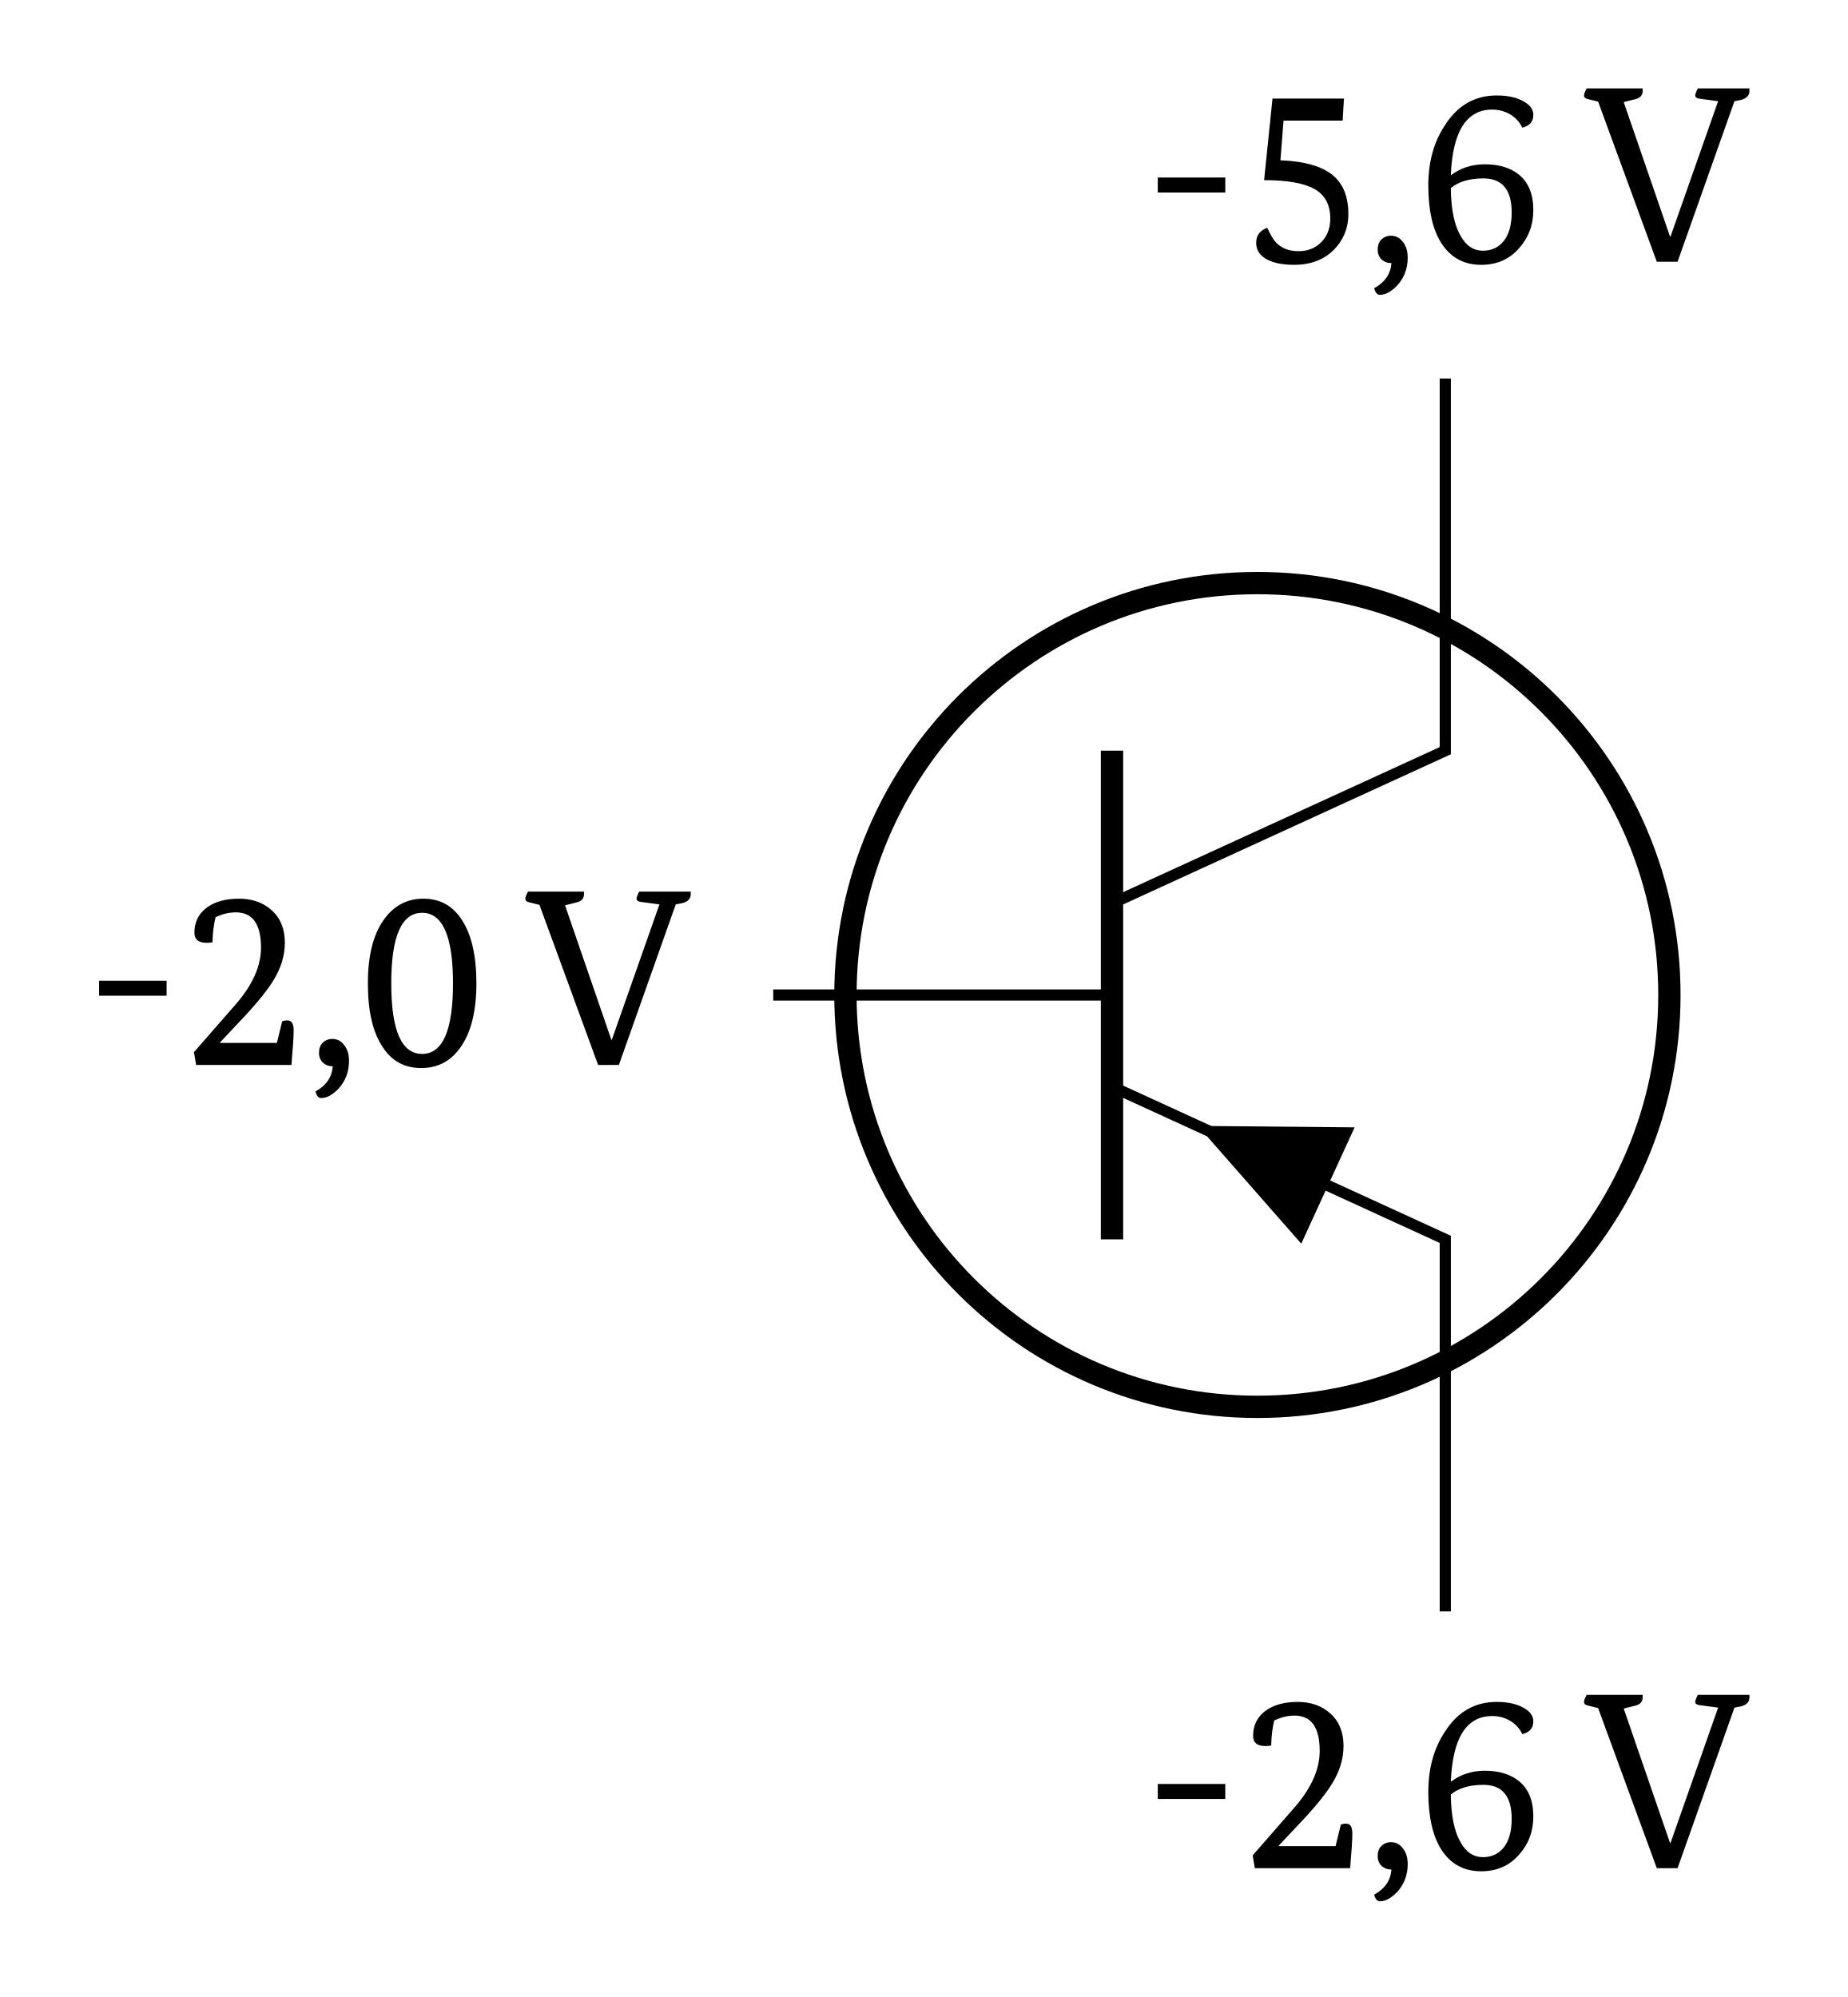
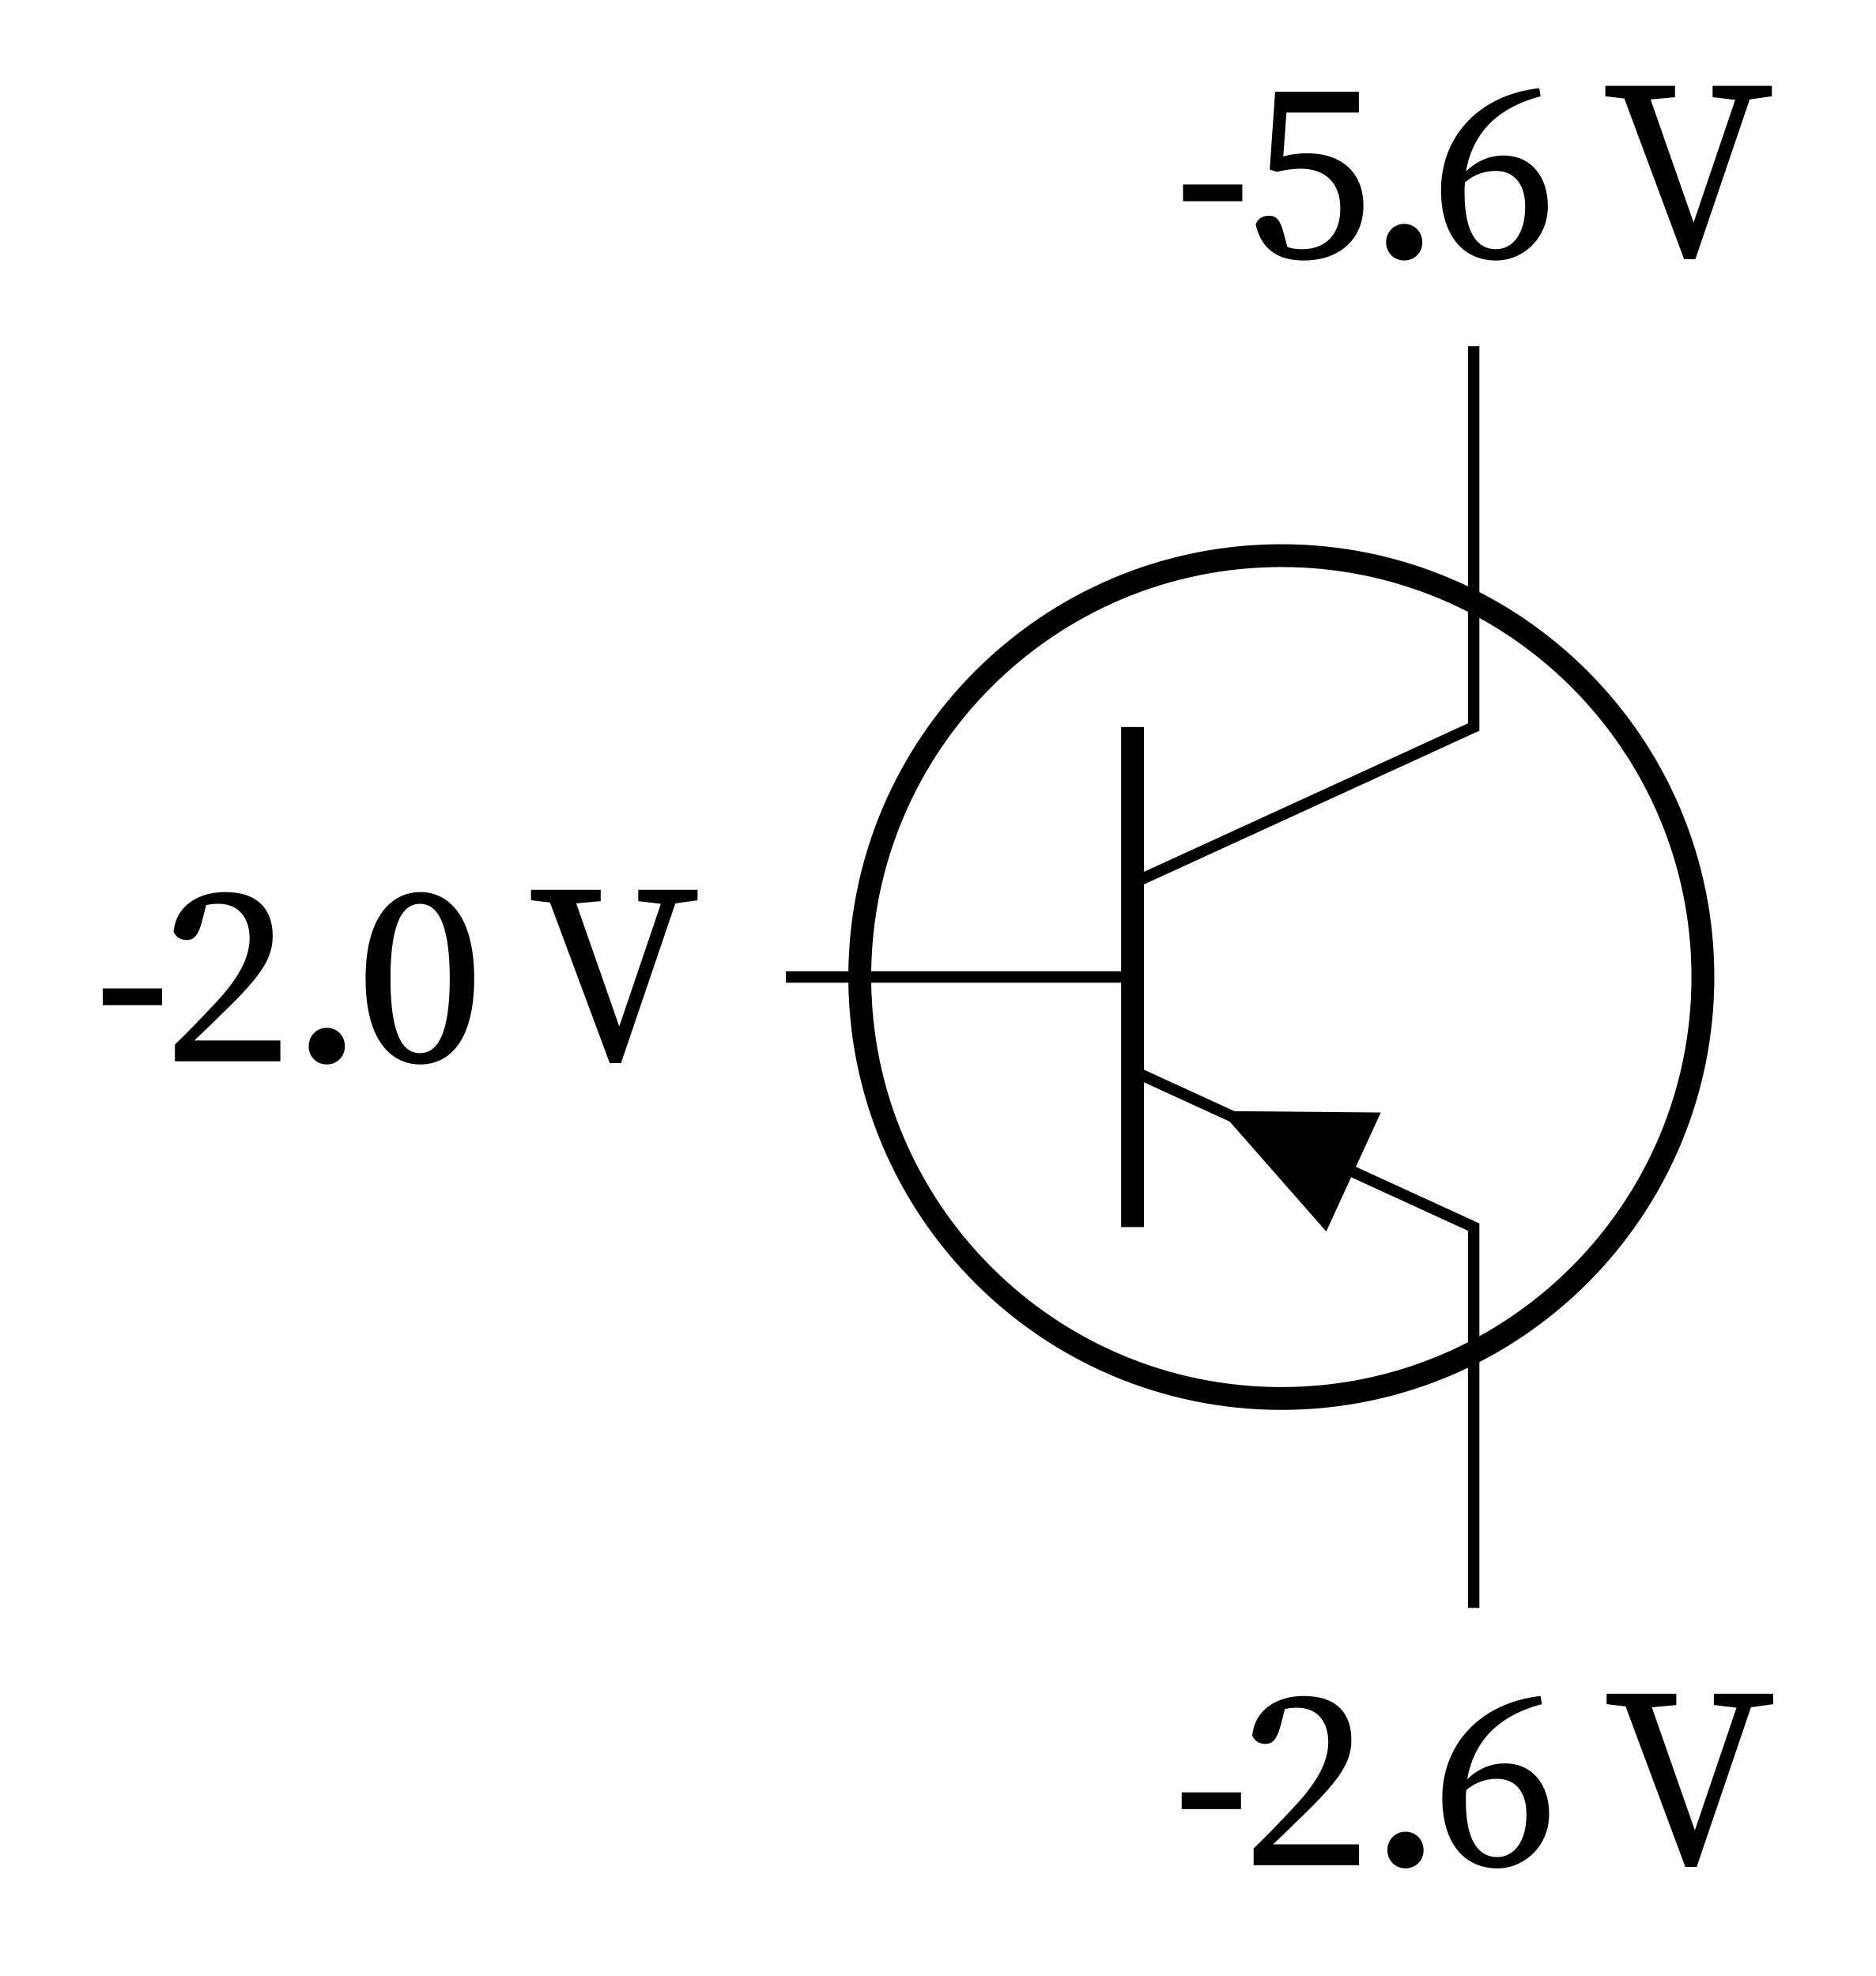
- <svg xmlns="http://www.w3.org/2000/svg" xmlns:xlink="http://www.w3.org/1999/xlink" width="65.439pt" height="70.747pt" viewBox="0 0 65.439 70.747" version="1.2">
+ <svg xmlns="http://www.w3.org/2000/svg" xmlns:xlink="http://www.w3.org/1999/xlink" width="64.749" height="68.236" viewBox="0 0 64.749 68.236">
  <defs>
    <g>
-       <symbol overflow="visible" id="glyph0-0">
-         <path style="stroke:none;" d="M 0.438 0 L 0.438 -6.219 L 4.781 -6.219 L 4.781 0 Z M 0.891 -0.438 L 4.344 -0.438 L 4.344 -5.781 L 0.891 -5.781 Z M 0.891 -0.438 " />
-       </symbol>
-       <symbol overflow="visible" id="glyph0-1">
-         <path style="stroke:none;" d="M 2.938 -2.453 L 0.547 -2.453 L 0.547 -2.984 L 2.938 -2.984 Z M 2.938 -2.453 " />
-       </symbol>
-       <symbol overflow="visible" id="glyph0-2">
-         <path style="stroke:none;" d="M 0.422 -0.453 L 1.922 -2.172 C 2.504 -2.848 2.797 -3.508 2.797 -4.156 C 2.797 -4.988 2.5 -5.406 1.906 -5.406 C 1.664 -5.406 1.426 -5.348 1.188 -5.234 C 1.125 -4.992 1.086 -4.695 1.078 -4.344 C 1.004 -4.332 0.938 -4.328 0.875 -4.328 C 0.582 -4.328 0.438 -4.445 0.438 -4.688 C 0.438 -5.051 0.578 -5.344 0.859 -5.562 C 1.148 -5.781 1.535 -5.891 2.016 -5.891 C 2.492 -5.891 2.883 -5.75 3.188 -5.469 C 3.488 -5.195 3.641 -4.816 3.641 -4.328 C 3.641 -3.867 3.5 -3.414 3.219 -2.969 C 3.039 -2.676 2.742 -2.301 2.328 -1.844 L 1.344 -0.797 L 1.344 -0.781 L 3.359 -0.781 L 3.547 -1.547 C 3.598 -1.566 3.66 -1.578 3.734 -1.578 C 3.879 -1.578 3.953 -1.461 3.953 -1.234 C 3.953 -1.004 3.926 -0.594 3.875 0 L 0.5 0 Z M 0.422 -0.453 " />
-       </symbol>
-       <symbol overflow="visible" id="glyph0-3">
-         <path style="stroke:none;" d="M 0.875 -0.922 C 1.051 -0.922 1.191 -0.848 1.297 -0.703 C 1.41 -0.566 1.469 -0.379 1.469 -0.141 C 1.469 0.242 1.344 0.57 1.094 0.844 C 0.883 1.062 0.68 1.172 0.484 1.172 C 0.391 1.172 0.32 1.094 0.281 0.938 C 0.664 0.727 0.867 0.43 0.891 0.047 C 0.754 0.047 0.641 0.004 0.547 -0.078 C 0.453 -0.172 0.406 -0.285 0.406 -0.422 C 0.406 -0.578 0.445 -0.695 0.531 -0.781 C 0.625 -0.875 0.738 -0.922 0.875 -0.922 Z M 0.875 -0.922 " />
-       </symbol>
-       <symbol overflow="visible" id="glyph0-4">
-         <path style="stroke:none;" d="M 2.219 -0.391 C 2.945 -0.391 3.312 -1.223 3.312 -2.891 C 3.312 -4.555 2.945 -5.391 2.219 -5.391 C 1.488 -5.391 1.125 -4.555 1.125 -2.891 C 1.125 -1.223 1.488 -0.391 2.219 -0.391 Z M 2.188 0.109 C 1.602 0.109 1.148 -0.133 0.828 -0.625 C 0.473 -1.145 0.297 -1.898 0.297 -2.891 C 0.297 -3.867 0.484 -4.617 0.859 -5.141 C 1.211 -5.641 1.68 -5.891 2.266 -5.891 C 2.848 -5.891 3.301 -5.641 3.625 -5.141 C 3.969 -4.617 4.141 -3.867 4.141 -2.891 C 4.141 -1.91 3.953 -1.156 3.578 -0.625 C 3.234 -0.133 2.77 0.109 2.188 0.109 Z M 2.188 0.109 " />
-       </symbol>
-       <symbol overflow="visible" id="glyph0-5">
-         <path style="stroke:none;" d="M 5.812 -6.141 C 5.812 -6.109 5.812 -6.078 5.812 -6.047 C 5.812 -5.891 5.711 -5.785 5.516 -5.734 L 5.281 -5.688 L 3.266 0 L 2.531 0 L 0.453 -5.672 L 0.078 -5.766 C -0.004 -5.785 -0.047 -5.828 -0.047 -5.891 C -0.047 -5.941 -0.016 -6.023 0.047 -6.141 L 2.031 -6.141 C 2.031 -6.109 2.031 -6.078 2.031 -6.047 C 2.031 -5.891 1.93 -5.789 1.734 -5.75 L 1.359 -5.656 L 3 -0.891 L 3.016 -0.891 L 4.703 -5.688 L 4.016 -5.781 C 3.93 -5.801 3.891 -5.836 3.891 -5.891 C 3.891 -5.93 3.922 -6.016 3.984 -6.141 Z M 5.812 -6.141 " />
-       </symbol>
-       <symbol overflow="visible" id="glyph0-6">
-         <path style="stroke:none;" d="M 1.125 -5.781 L 3.656 -5.781 L 3.609 -5 L 1.516 -5 L 1.406 -3.594 C 2.258 -3.562 2.879 -3.383 3.266 -3.062 C 3.629 -2.758 3.812 -2.301 3.812 -1.688 C 3.812 -1.188 3.633 -0.758 3.281 -0.406 C 2.926 -0.062 2.461 0.109 1.891 0.109 C 1.41 0.109 1.051 0.02 0.812 -0.156 C 0.633 -0.289 0.547 -0.461 0.547 -0.672 C 0.547 -0.93 0.676 -1.109 0.938 -1.203 C 1.051 -0.961 1.145 -0.801 1.219 -0.719 C 1.414 -0.488 1.691 -0.375 2.047 -0.375 C 2.391 -0.375 2.664 -0.488 2.875 -0.719 C 3.07 -0.926 3.172 -1.195 3.172 -1.531 C 3.172 -2.02 2.984 -2.367 2.609 -2.578 C 2.242 -2.785 1.648 -2.891 0.828 -2.891 Z M 1.125 -5.781 " />
-       </symbol>
-       <symbol overflow="visible" id="glyph0-7">
-         <path style="stroke:none;" d="M 3.688 -4.75 C 3.625 -4.895 3.516 -5.031 3.359 -5.156 C 3.141 -5.312 2.895 -5.391 2.625 -5.391 C 1.707 -5.391 1.219 -4.613 1.156 -3.062 C 1.5 -3.32 1.898 -3.453 2.359 -3.453 C 2.867 -3.453 3.273 -3.328 3.578 -3.078 C 3.91 -2.805 4.078 -2.391 4.078 -1.828 C 4.078 -1.305 3.91 -0.859 3.578 -0.484 C 3.234 -0.086 2.785 0.109 2.234 0.109 C 1.617 0.109 1.145 -0.148 0.812 -0.672 C 0.508 -1.16 0.359 -1.836 0.359 -2.703 C 0.359 -3.535 0.555 -4.25 0.953 -4.844 C 1.398 -5.539 2.008 -5.891 2.781 -5.891 C 3.188 -5.891 3.508 -5.816 3.75 -5.672 C 3.969 -5.547 4.078 -5.391 4.078 -5.203 C 4.078 -4.961 3.945 -4.812 3.688 -4.75 Z M 1.156 -2.609 C 1.164 -1.859 1.281 -1.297 1.5 -0.922 C 1.695 -0.566 1.961 -0.391 2.297 -0.391 C 2.598 -0.391 2.844 -0.504 3.031 -0.734 C 3.219 -0.973 3.312 -1.312 3.312 -1.75 C 3.312 -2.551 2.977 -2.953 2.312 -2.953 C 1.812 -2.953 1.426 -2.836 1.156 -2.609 Z M 1.156 -2.609 " />
-       </symbol>
+       <g id="glyph-0-0">
+         <path d="M 0.359 -1.938 L 2.406 -1.938 L 2.406 -2.516 L 0.359 -2.516 Z M 0.359 -1.938 " />
+       </g>
+       <g id="glyph-0-1">
+         <path d="M 0.5 0 L 4.141 0 L 4.141 -0.719 L 1.172 -0.719 C 1.531 -1.062 1.891 -1.406 2.125 -1.641 C 3.484 -2.953 3.875 -3.547 3.875 -4.328 C 3.875 -5.219 3.391 -5.844 2.234 -5.844 C 1.344 -5.844 0.547 -5.406 0.453 -4.469 C 0.547 -4.281 0.703 -4.188 0.906 -4.188 C 1.156 -4.188 1.297 -4.344 1.422 -4.781 L 1.578 -5.391 C 1.75 -5.438 1.906 -5.438 2.016 -5.438 C 2.672 -5.438 3.078 -4.984 3.078 -4.25 C 3.078 -3.562 2.688 -2.828 1.797 -1.906 C 1.422 -1.5 0.969 -1.031 0.5 -0.578 Z M 0.5 0 " />
+       </g>
+       <g id="glyph-0-2">
+         <path d="M 1.328 0.109 C 1.688 0.109 1.953 -0.172 1.953 -0.516 C 1.953 -0.875 1.688 -1.156 1.328 -1.156 C 0.969 -1.156 0.703 -0.875 0.703 -0.516 C 0.703 -0.172 0.969 0.109 1.328 0.109 Z M 1.328 0.109 " />
+       </g>
+       <g id="glyph-0-3">
+         <path d="M 1.203 -2.859 C 1.203 -4.922 1.688 -5.438 2.219 -5.438 C 2.75 -5.438 3.25 -4.922 3.25 -2.859 C 3.25 -0.781 2.75 -0.281 2.219 -0.281 C 1.688 -0.281 1.203 -0.781 1.203 -2.859 Z M 2.234 -5.844 C 1.281 -5.844 0.344 -5.047 0.344 -2.859 C 0.344 -0.641 1.281 0.109 2.234 0.109 C 3.188 0.109 4.094 -0.641 4.094 -2.859 C 4.094 -5.047 3.188 -5.844 2.234 -5.844 Z M 2.234 -5.844 " />
+       </g>
+       <g id="glyph-0-4">
+         <path d="M 2.859 0.062 L 3.25 0.062 L 5.125 -5.453 L 5.891 -5.562 L 5.891 -5.922 L 3.844 -5.922 L 3.844 -5.531 L 4.625 -5.438 L 3.188 -1.203 L 1.703 -5.453 L 2.547 -5.531 L 2.547 -5.922 L 0.141 -5.922 L 0.141 -5.562 L 0.797 -5.484 Z M 2.859 0.062 " />
+       </g>
+       <g id="glyph-0-5">
+         <path d="M 4.078 -1.781 C 4.078 -2.953 3.297 -3.594 2.141 -3.594 C 1.844 -3.594 1.578 -3.562 1.312 -3.484 L 1.422 -5 L 3.922 -5 L 3.922 -5.719 L 1.031 -5.719 L 0.844 -3.031 L 1.094 -2.953 C 1.359 -3.016 1.641 -3.062 1.906 -3.062 C 2.75 -3.062 3.281 -2.578 3.281 -1.688 C 3.281 -0.844 2.828 -0.281 1.953 -0.281 C 1.797 -0.281 1.625 -0.297 1.453 -0.359 L 1.328 -0.828 C 1.203 -1.297 1.078 -1.438 0.812 -1.438 C 0.609 -1.438 0.438 -1.344 0.359 -1.141 C 0.547 -0.297 1.109 0.109 2.016 0.109 C 3.266 0.109 4.078 -0.641 4.078 -1.781 Z M 4.078 -1.781 " />
+       </g>
+       <g id="glyph-0-6">
+         <path d="M 2.344 -0.281 C 1.688 -0.281 1.266 -0.875 1.266 -2.219 C 1.266 -2.344 1.266 -2.469 1.281 -2.594 C 1.609 -2.875 1.984 -2.984 2.344 -2.984 C 2.953 -2.984 3.359 -2.562 3.359 -1.75 C 3.359 -0.828 2.938 -0.281 2.344 -0.281 Z M 4.141 -1.766 C 4.141 -2.766 3.578 -3.516 2.609 -3.516 C 2.125 -3.516 1.688 -3.328 1.312 -2.969 C 1.531 -4.203 2.297 -5.141 3.891 -5.562 L 3.844 -5.844 C 1.672 -5.594 0.453 -4.094 0.453 -2.328 C 0.453 -0.812 1.172 0.109 2.359 0.109 C 3.266 0.109 4.141 -0.641 4.141 -1.766 Z M 4.141 -1.766 " />
+       </g>
    </g>
-     <clipPath id="clip1">
-       <path d="M 18 9 L 64.883 9 L 64.883 62 L 18 62 Z M 18 9 " />
+     <clipPath id="clip-0">
+       <path clip-rule="nonzero" d="M 18 8 L 64.266 8 L 64.266 60 L 18 60 Z M 18 8 " />
    </clipPath>
  </defs>
-   <g id="surface1">
-     <g clip-path="url(#clip1)" clip-rule="nonzero">
-       <path style="fill:none;stroke-width:0.797;stroke-linecap:butt;stroke-linejoin:miter;stroke:rgb(0%,0%,0%);stroke-opacity:1;stroke-miterlimit:10;" d="M 173.772 -0.001 C 173.772 -8.129 167.181 -14.716 159.053 -14.716 C 150.925 -14.716 144.338 -8.129 144.338 -0.001 C 144.338 8.126 150.925 14.717 159.053 14.717 C 167.181 14.717 173.772 8.126 173.772 -0.001 Z M 173.772 -0.001 " transform="matrix(0.9915,0,0,-0.9915,-113.1658,35.24857)" />
-     </g>
-     <path style="fill:none;stroke-width:0.399;stroke-linecap:butt;stroke-linejoin:miter;stroke:rgb(0%,0%,0%);stroke-opacity:1;stroke-miterlimit:10;" d="M 165.766 -22.025 L 165.766 -8.732 L 153.86 -3.275 " transform="matrix(0.9915,0,0,-0.9915,-113.1658,35.24857)" />
-     <path style="fill:none;stroke-width:0.797;stroke-linecap:butt;stroke-linejoin:miter;stroke:rgb(0%,0%,0%);stroke-opacity:1;stroke-miterlimit:10;" d="M 153.86 -8.732 L 153.86 8.729 " transform="matrix(0.9915,0,0,-0.9915,-113.1658,35.24857)" />
-     <path style="fill:none;stroke-width:0.399;stroke-linecap:butt;stroke-linejoin:miter;stroke:rgb(0%,0%,0%);stroke-opacity:1;stroke-miterlimit:10;" d="M 153.86 3.272 L 165.766 8.729 L 165.766 22.026 " transform="matrix(0.9915,0,0,-0.9915,-113.1658,35.24857)" />
-     <path style=" stroke:none;fill-rule:nonzero;fill:rgb(0%,0%,0%);fill-opacity:1;" d="M 47.035 42 L 47.98 39.938 L 42.43 39.887 L 46.09 44.059 Z M 47.035 42 " />
-     <path style="fill:none;stroke-width:0.399;stroke-linecap:butt;stroke-linejoin:miter;stroke:rgb(0%,0%,0%);stroke-opacity:1;stroke-miterlimit:10;" d="M 153.86 -0.001 L 141.758 -0.001 " transform="matrix(0.9915,0,0,-0.9915,-113.1658,35.24857)" />
-     <g style="fill:rgb(0%,0%,0%);fill-opacity:1;">
-       <use xlink:href="#glyph0-1" x="2.963" y="37.728" />
-       <use xlink:href="#glyph0-2" x="6.448" y="37.728" />
-       <use xlink:href="#glyph0-3" x="10.893" y="37.728" />
-       <use xlink:href="#glyph0-4" x="12.733" y="37.728" />
-     </g>
-     <g style="fill:rgb(0%,0%,0%);fill-opacity:1;">
-       <use xlink:href="#glyph0-5" x="18.654" y="37.728" />
-     </g>
-     <g style="fill:rgb(0%,0%,0%);fill-opacity:1;">
-       <use xlink:href="#glyph0-1" x="40.461" y="9.273" />
-       <use xlink:href="#glyph0-6" x="43.946" y="9.273" />
-       <use xlink:href="#glyph0-3" x="48.391" y="9.273" />
-       <use xlink:href="#glyph0-7" x="50.231" y="9.273" />
-     </g>
-     <g style="fill:rgb(0%,0%,0%);fill-opacity:1;">
-       <use xlink:href="#glyph0-5" x="56.152" y="9.273" />
-     </g>
-     <g style="fill:rgb(0%,0%,0%);fill-opacity:1;">
-       <use xlink:href="#glyph0-1" x="40.461" y="66.184" />
-       <use xlink:href="#glyph0-2" x="43.946" y="66.184" />
-       <use xlink:href="#glyph0-3" x="48.391" y="66.184" />
-       <use xlink:href="#glyph0-7" x="50.231" y="66.184" />
-     </g>
-     <g style="fill:rgb(0%,0%,0%);fill-opacity:1;">
-       <use xlink:href="#glyph0-5" x="56.152" y="66.184" />
-     </g>
+   <g clip-path="url(#clip-0)">
+     <path fill="none" stroke-width="0.797" stroke-linecap="butt" stroke-linejoin="miter" stroke="rgb(0%, 0%, 0%)" stroke-opacity="1" stroke-miterlimit="10" d="M 175.539 0.002 C 175.539 -8.127 168.951 -14.716 160.822 -14.716 C 152.693 -14.716 146.104 -8.127 146.104 0.002 C 146.104 8.127 152.693 14.716 160.822 14.716 C 168.951 14.716 175.539 8.127 175.539 0.002 Z M 175.539 0.002 " transform="matrix(0.988928, 0, 0, -0.988928, -114.8026, 33.74023)" />
+   </g>
+   <path fill="none" stroke-width="0.399" stroke-linecap="butt" stroke-linejoin="miter" stroke="rgb(0%, 0%, 0%)" stroke-opacity="1" stroke-miterlimit="10" d="M 167.537 -22.027 L 167.537 -8.731 L 155.627 -3.273 " transform="matrix(0.988928, 0, 0, -0.988928, -114.8026, 33.74023)" />
+   <path fill="none" stroke-width="0.797" stroke-linecap="butt" stroke-linejoin="miter" stroke="rgb(0%, 0%, 0%)" stroke-opacity="1" stroke-miterlimit="10" d="M 155.627 -8.731 L 155.627 8.731 " transform="matrix(0.988928, 0, 0, -0.988928, -114.8026, 33.74023)" />
+   <path fill="none" stroke-width="0.399" stroke-linecap="butt" stroke-linejoin="miter" stroke="rgb(0%, 0%, 0%)" stroke-opacity="1" stroke-miterlimit="10" d="M 155.627 3.273 L 167.537 8.731 L 167.537 22.027 " transform="matrix(0.988928, 0, 0, -0.988928, -114.8026, 33.74023)" />
+   <path fill-rule="nonzero" fill="rgb(0%, 0%, 0%)" fill-opacity="1" d="M 46.73 40.473 L 47.672 38.418 L 42.137 38.367 L 45.789 42.527 Z M 46.73 40.473 " />
+   <path fill="none" stroke-width="0.399" stroke-linecap="butt" stroke-linejoin="miter" stroke="rgb(0%, 0%, 0%)" stroke-opacity="1" stroke-miterlimit="10" d="M 155.627 0.002 L 143.525 0.002 " transform="matrix(0.988928, 0, 0, -0.988928, -114.8026, 33.74023)" />
+   <g fill="rgb(0%, 0%, 0%)" fill-opacity="1">
+     <use xlink:href="#glyph-0-0" x="3.189" y="36.649" />
+   </g>
+   <g fill="rgb(0%, 0%, 0%)" fill-opacity="1">
+     <use xlink:href="#glyph-0-1" x="5.539" y="36.649" />
+   </g>
+   <g fill="rgb(0%, 0%, 0%)" fill-opacity="1">
+     <use xlink:href="#glyph-0-2" x="9.955" y="36.649" />
+   </g>
+   <g fill="rgb(0%, 0%, 0%)" fill-opacity="1">
+     <use xlink:href="#glyph-0-3" x="12.278" y="36.649" />
+   </g>
+   <g fill="rgb(0%, 0%, 0%)" fill-opacity="1">
+     <use xlink:href="#glyph-0-4" x="18.192" y="36.649" />
+   </g>
+   <g fill="rgb(0%, 0%, 0%)" fill-opacity="1">
+     <use xlink:href="#glyph-0-0" x="40.485" y="8.887" />
+   </g>
+   <g fill="rgb(0%, 0%, 0%)" fill-opacity="1">
+     <use xlink:href="#glyph-0-5" x="42.994" y="8.887" />
+   </g>
+   <g fill="rgb(0%, 0%, 0%)" fill-opacity="1">
+     <use xlink:href="#glyph-0-2" x="47.153" y="8.887" />
+   </g>
+   <g fill="rgb(0%, 0%, 0%)" fill-opacity="1">
+     <use xlink:href="#glyph-0-6" x="49.299" y="8.887" />
+   </g>
+   <g fill="rgb(0%, 0%, 0%)" fill-opacity="1">
+     <use xlink:href="#glyph-0-4" x="55.284" y="8.887" />
+   </g>
+   <g fill="rgb(0%, 0%, 0%)" fill-opacity="1">
+     <use xlink:href="#glyph-0-0" x="40.44" y="64.41" />
+   </g>
+   <g fill="rgb(0%, 0%, 0%)" fill-opacity="1">
+     <use xlink:href="#glyph-0-1" x="42.781" y="64.41" />
+   </g>
+   <g fill="rgb(0%, 0%, 0%)" fill-opacity="1">
+     <use xlink:href="#glyph-0-2" x="47.197" y="64.41" />
+   </g>
+   <g fill="rgb(0%, 0%, 0%)" fill-opacity="1">
+     <use xlink:href="#glyph-0-6" x="49.343" y="64.41" />
+   </g>
+   <g fill="rgb(0%, 0%, 0%)" fill-opacity="1">
+     <use xlink:href="#glyph-0-4" x="55.328" y="64.41" />
  </g>
</svg>
